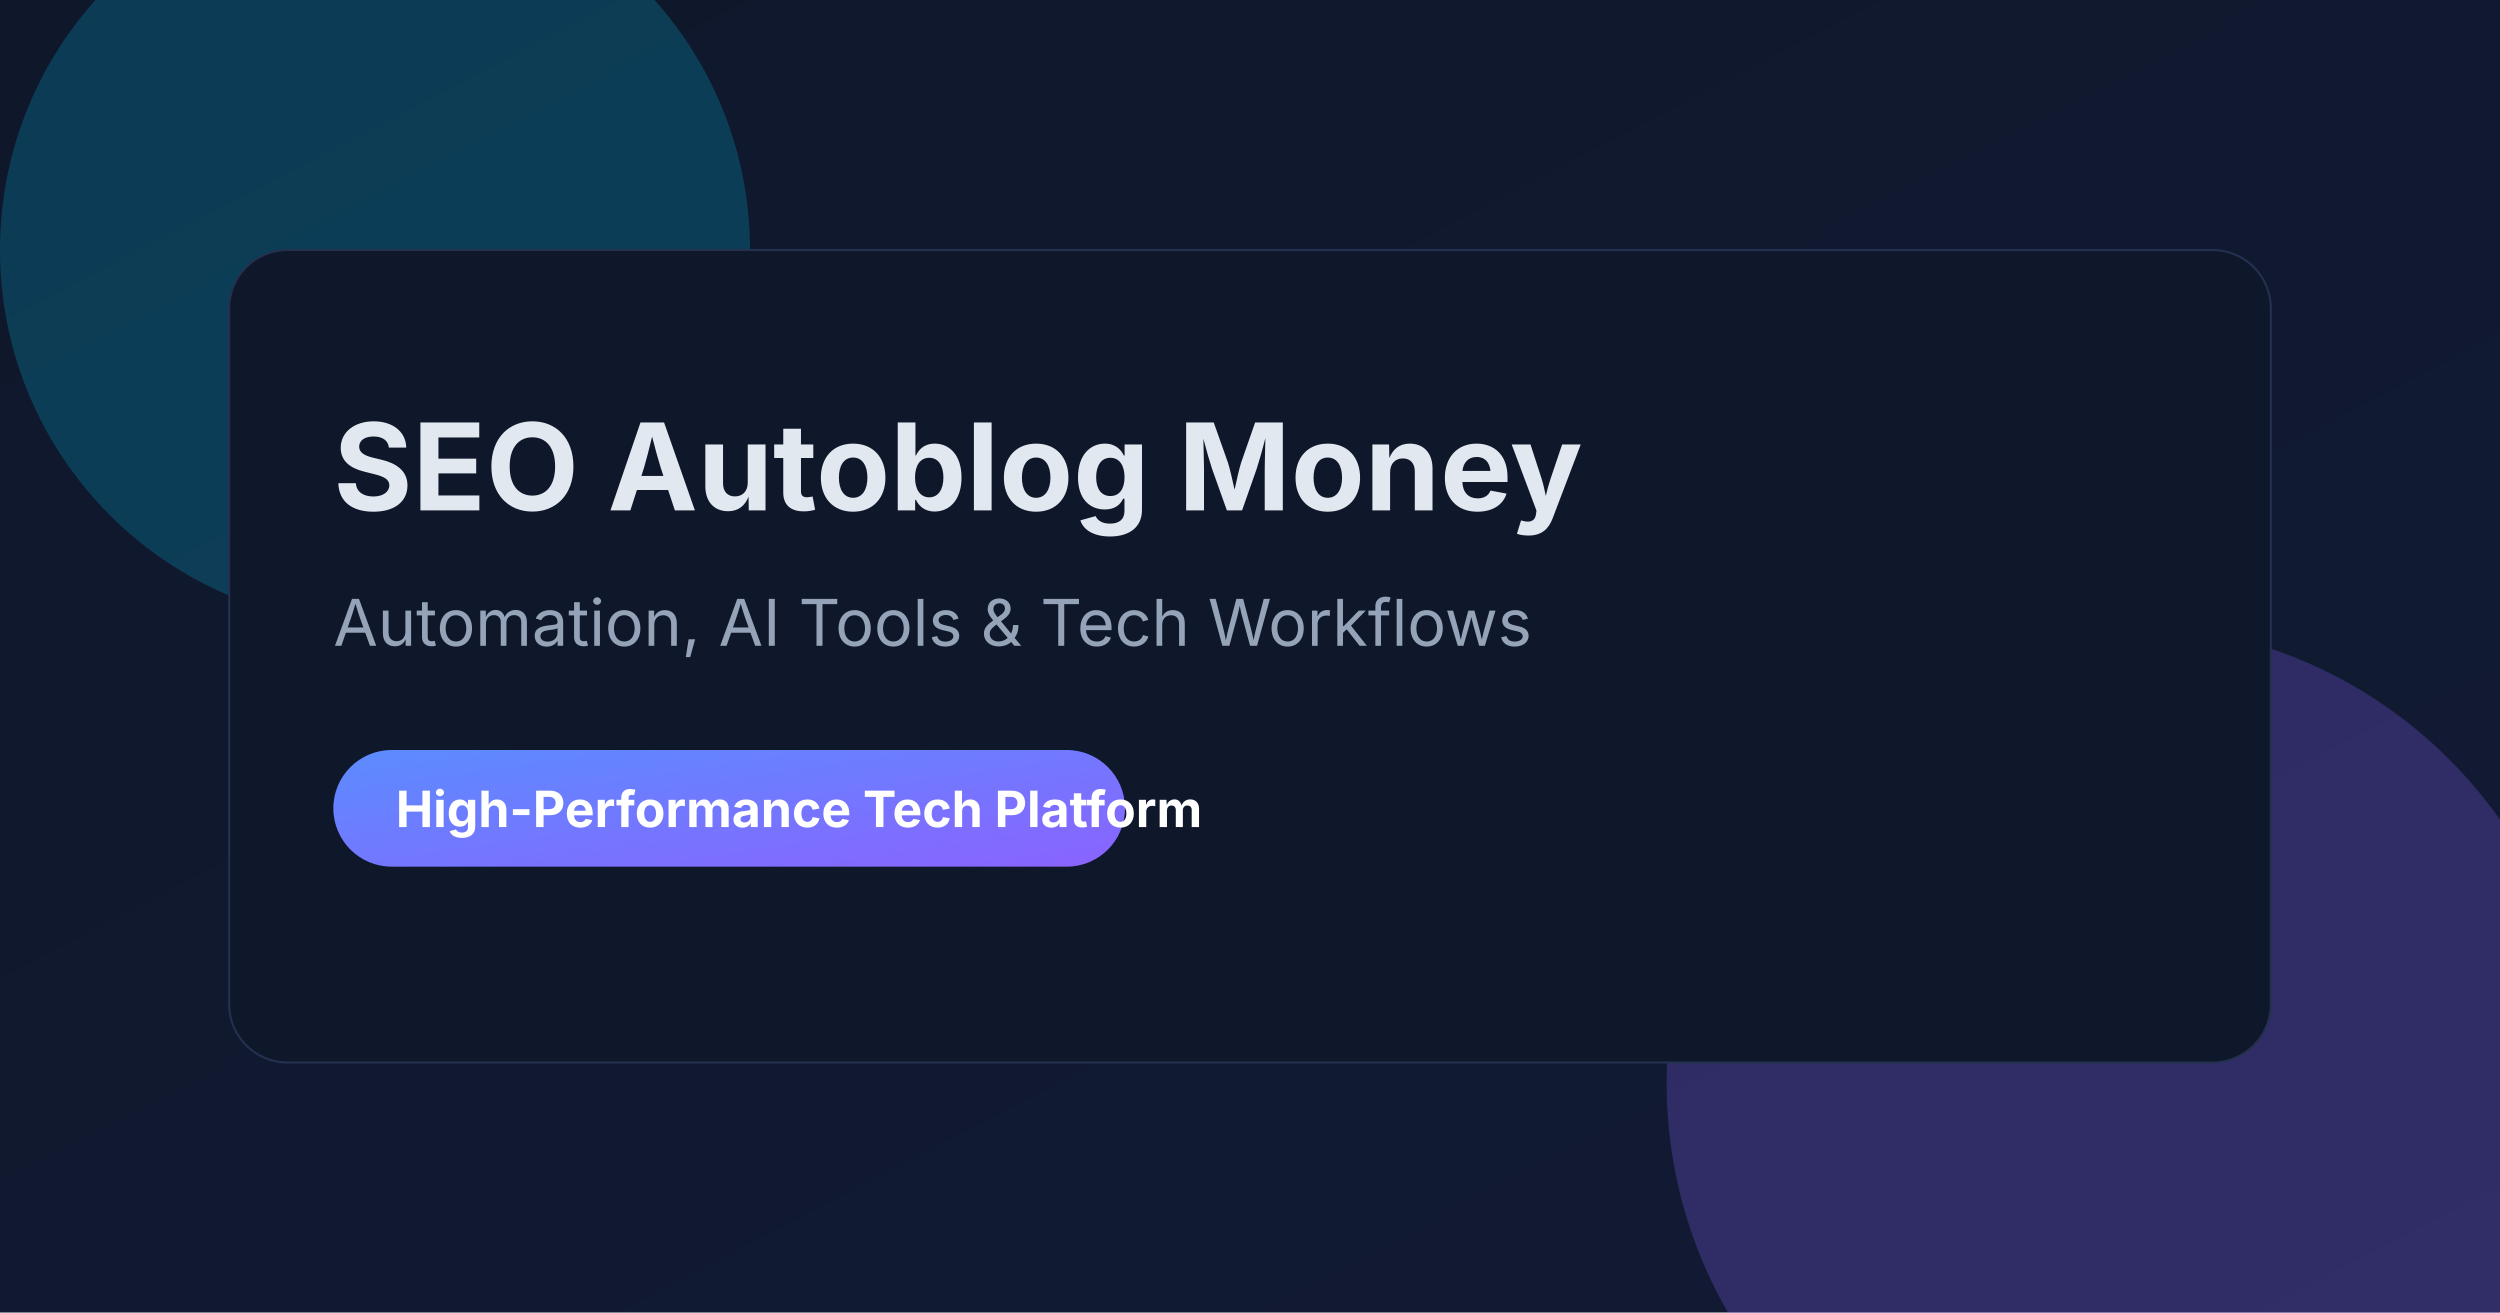
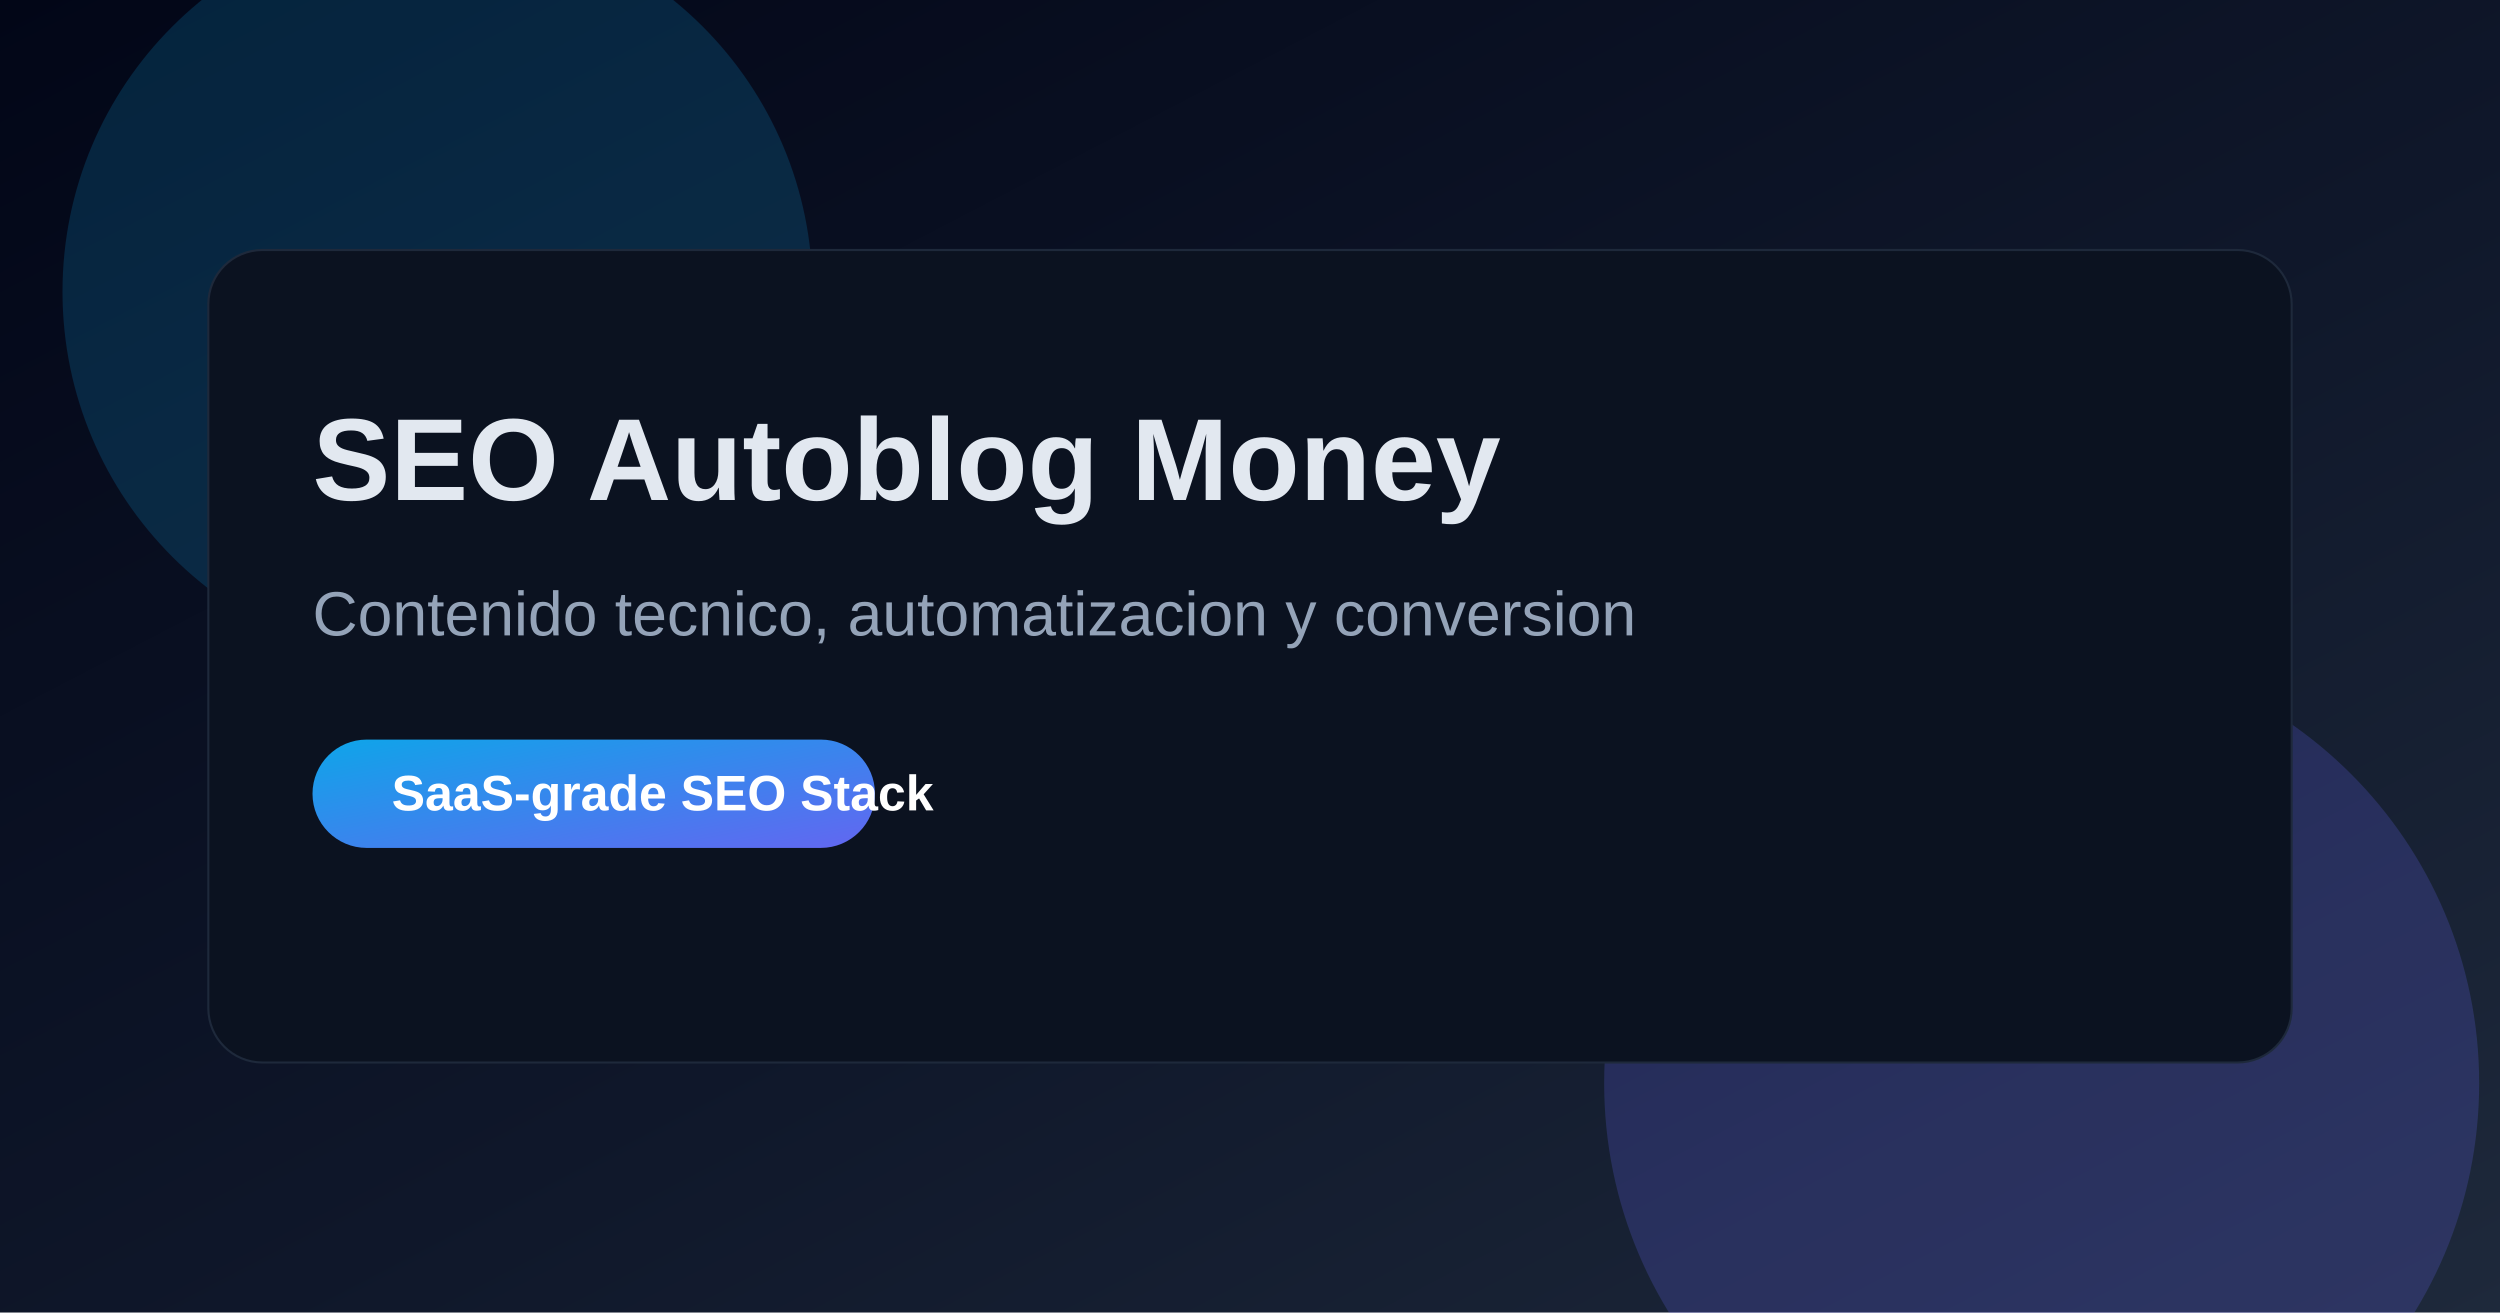
- <svg xmlns="http://www.w3.org/2000/svg" viewBox="0 0 1200 630" width="1200" height="630" role="img" aria-label="SEO Autoblog Money cover">
+ <svg xmlns="http://www.w3.org/2000/svg" width="1200" height="630" viewBox="0 0 1200 630" role="img" aria-label="SEO Autoblog Money cover">
  <defs>
    <linearGradient id="bg" x1="0" y1="0" x2="1" y2="1">
-       <stop offset="0%" stop-color="#0F172A" />
-       <stop offset="100%" stop-color="#111b34" />
+       <stop offset="0%" stop-color="#020617" />
+       <stop offset="55%" stop-color="#0f172a" />
+       <stop offset="100%" stop-color="#1e293b" />
    </linearGradient>
-     <linearGradient id="glow" x1="0" y1="0" x2="1" y2="1">
-       <stop offset="0%" stop-color="#5B8CFF" />
-       <stop offset="100%" stop-color="#8A63FF" />
+     <linearGradient id="accent" x1="0" y1="0" x2="1" y2="1">
+       <stop offset="0%" stop-color="#0ea5e9" />
+       <stop offset="100%" stop-color="#6366f1" />
    </linearGradient>
  </defs>
  <rect width="1200" height="630" fill="url(#bg)" />
-   <circle cx="180" cy="120" r="180" fill="#00D4FF" opacity="0.20" />
-   <circle cx="1020" cy="520" r="220" fill="#8A63FF" opacity="0.25" />
-   <rect x="110" y="120" width="980" height="390" rx="28" fill="#0f172a" stroke="#24304f" />
-   <text x="160" y="245" fill="#E2E8F0" font-size="58" font-family="Inter, Arial" font-weight="700">SEO Autoblog Money</text>
-   <text x="160" y="310" fill="#94A3B8" font-size="31" font-family="Inter, Arial">Automation, AI Tools &amp; Tech Workflows</text>
-   <rect x="160" y="360" width="380" height="56" rx="28" fill="url(#glow)" />
-   <text x="190" y="397" fill="#FFFFFF" font-size="24" font-family="Inter, Arial" font-weight="700">High-Performance Tech Platform</text>
+   <circle cx="210" cy="140" r="180" fill="#0ea5e9" opacity="0.18" />
+   <circle cx="980" cy="520" r="210" fill="#6366f1" opacity="0.22" />
+   <rect x="100" y="120" width="1000" height="390" rx="26" fill="#0b1220" stroke="#1e293b" />
+   <text x="150" y="240" fill="#e2e8f0" font-family="Arial, sans-serif" font-size="56" font-weight="700">SEO Autoblog Money</text>
+   <text x="150" y="305" fill="#94a3b8" font-family="Arial, sans-serif" font-size="30">Contenido tecnico, automatizacion y conversion</text>
+   <rect x="150" y="355" width="270" height="52" rx="26" fill="url(#accent)" />
+   <text x="188" y="389" fill="#ffffff" font-family="Arial, sans-serif" font-size="24" font-weight="700">SaaS-grade SEO Stack</text>
</svg>
